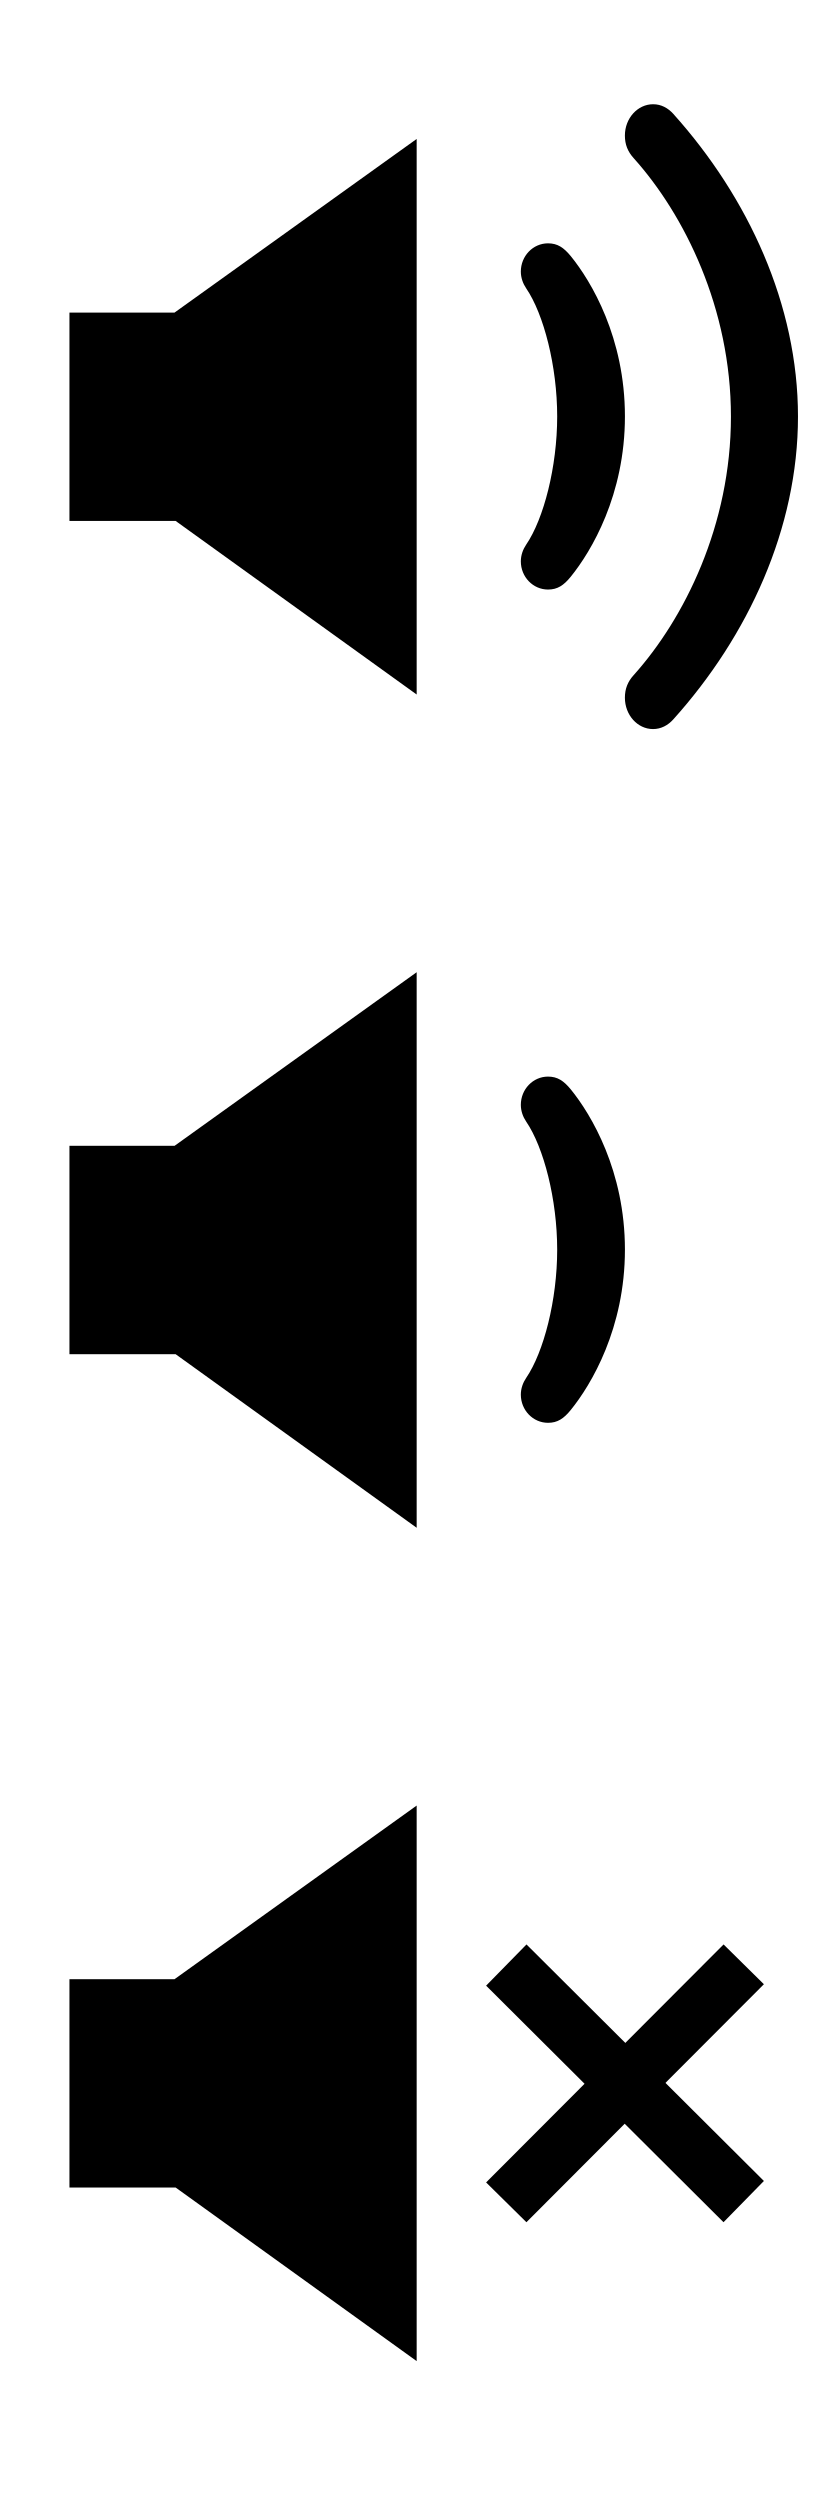
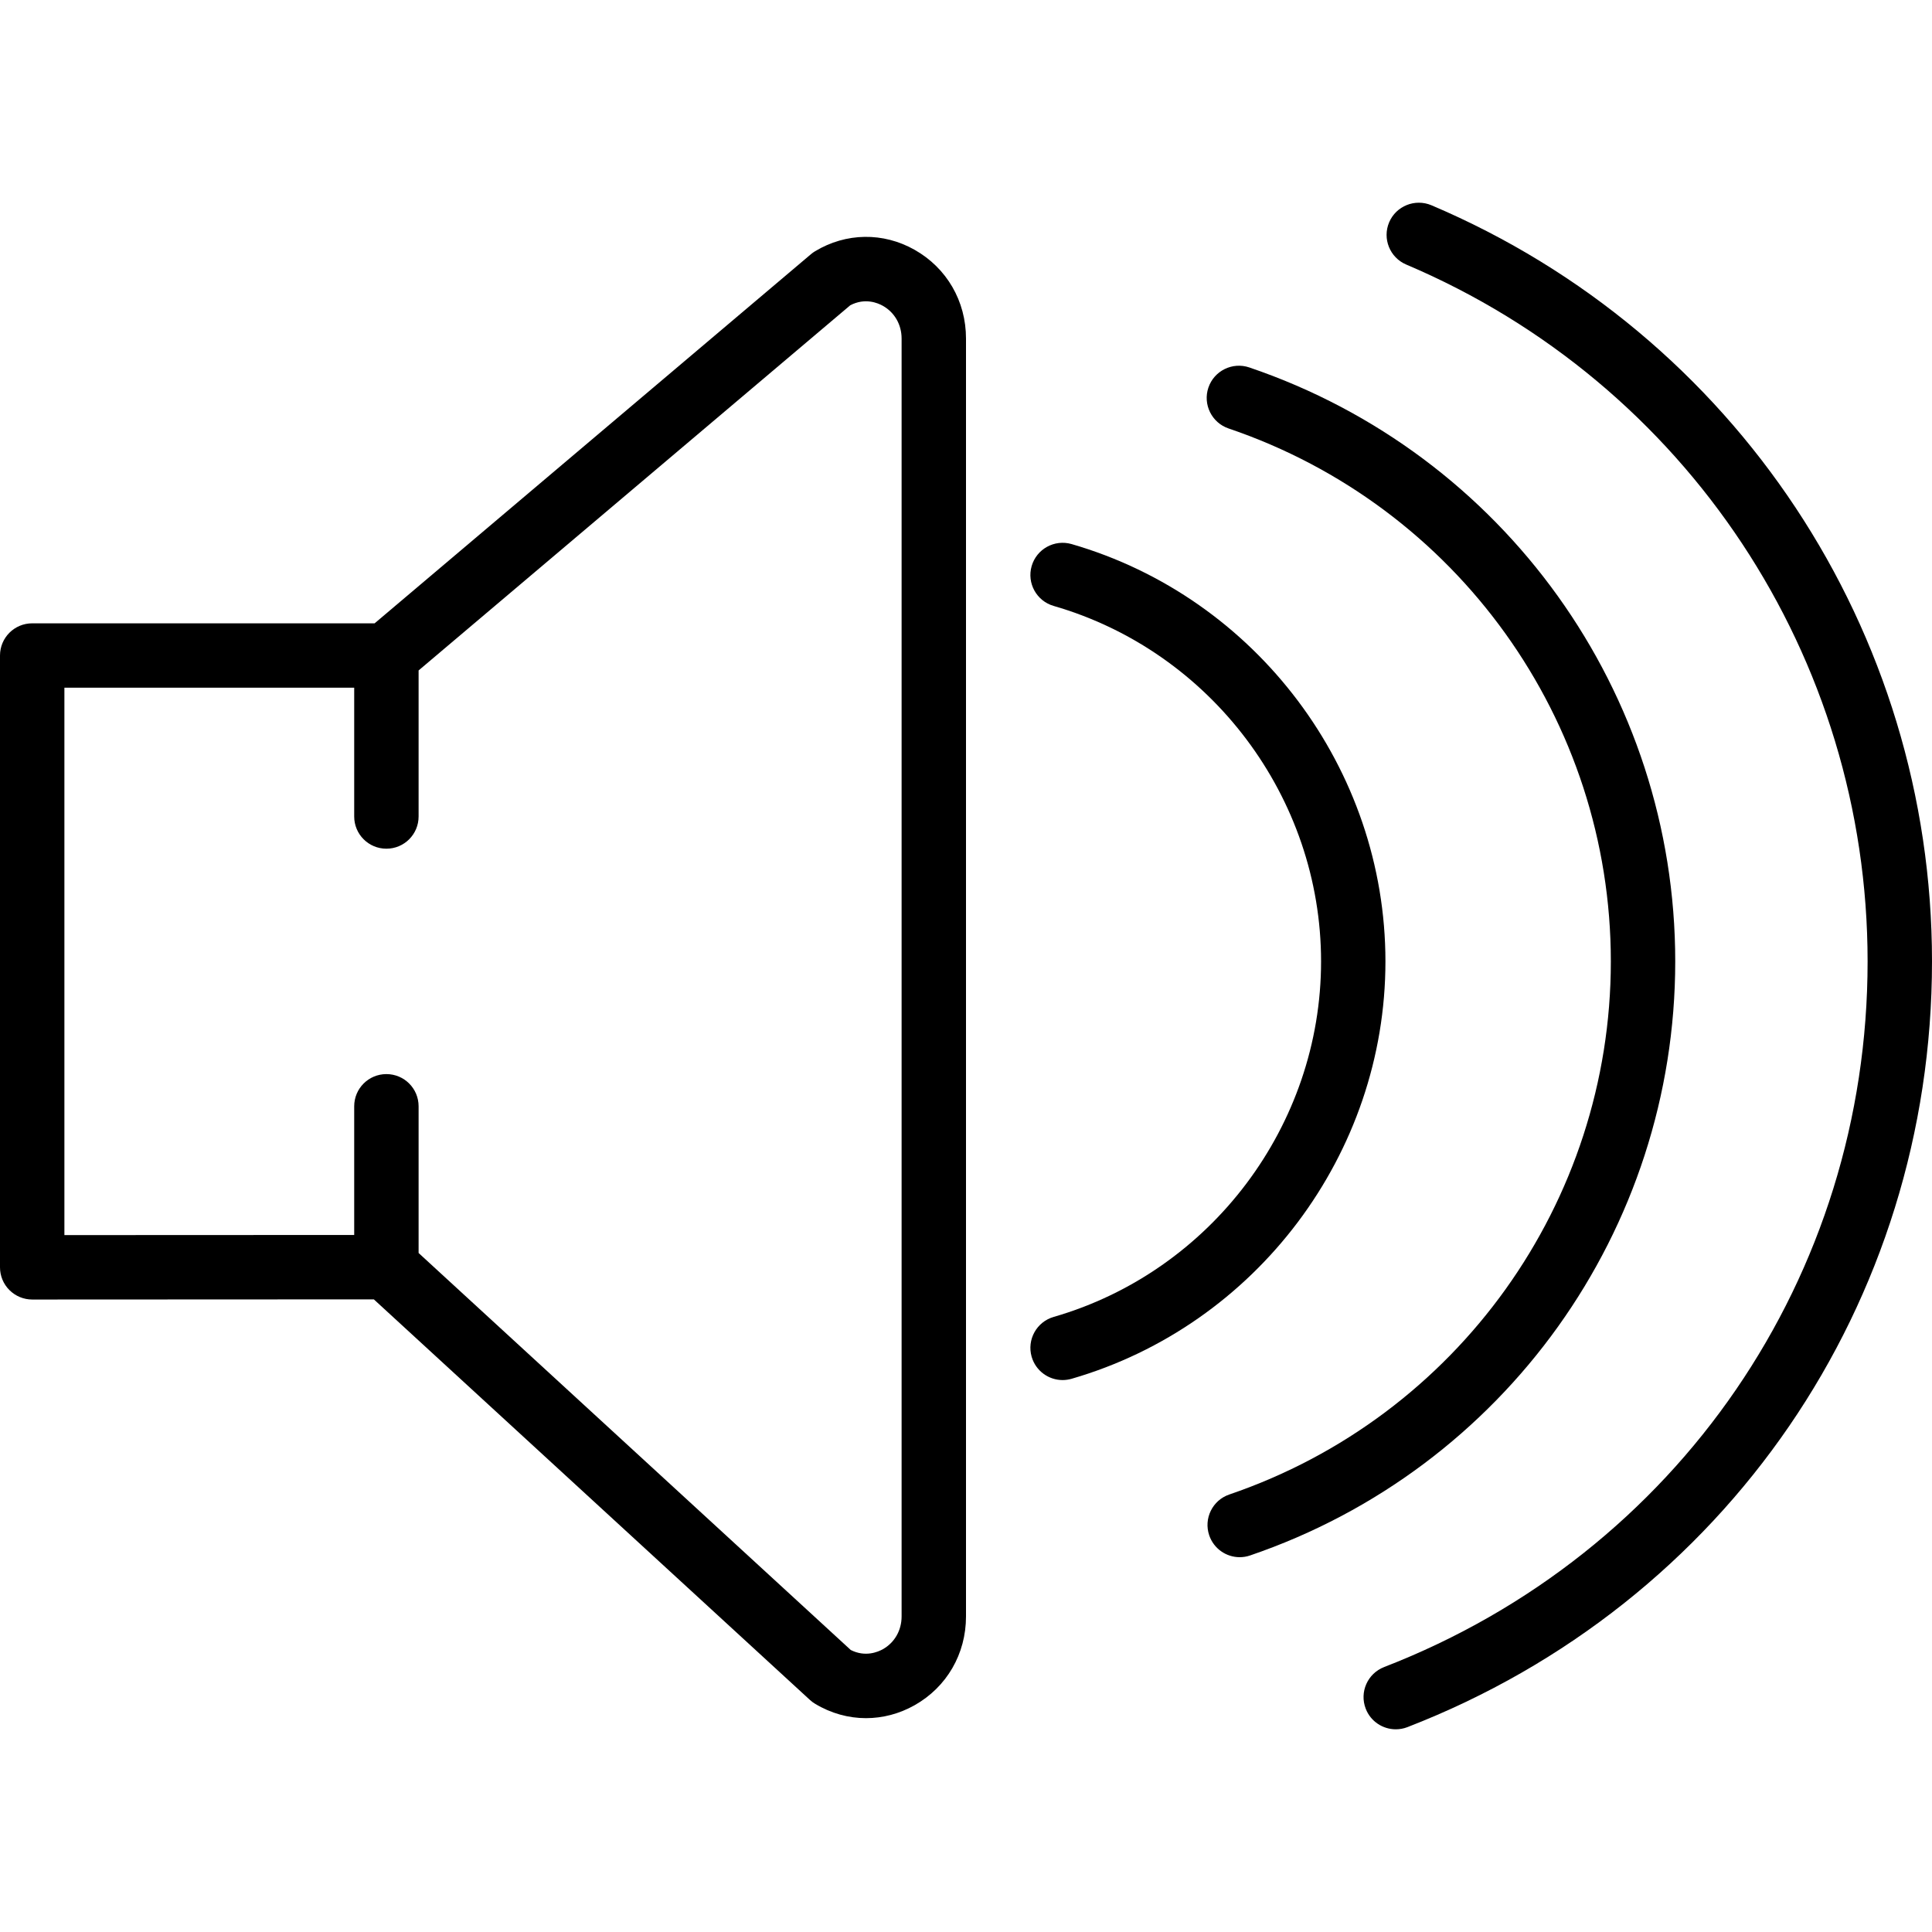
- <svg xmlns="http://www.w3.org/2000/svg" width="24" height="72" viewBox="595 351 24 72">
-   <symbol viewBox="-12 -12 24 24">
-     <path d="M12-12h-24v24h24z" fill="#7fcdff" />
-     <path d="M-10 7h20v-14h-20z" fill="#bf667f" />
-     <path d="M7 10v-20h-14v20z" fill="#bf667f" />
-     <path d="M9-9h-18v18h18z" fill="#bf667f" />
-     <path d="M9 0c0 4.97-4.03 9-9 9s-9-4.03-9-9 4.03-9 9-9 9 4.03 9 9z" fill="#e691a9" />
-   </symbol>
+ <svg xmlns="http://www.w3.org/2000/svg" version="1.1" id="Capa_1" x="0px" y="0px" viewBox="0 0 60 60" style="enable-background:new 0 0 60 60;" xml:space="preserve">
  <g>
-     <path d="M597 408v6h3.057l6.943 5v-16l-6.973 5z" />
-     <path d="M610.163 407l6.837 6.812-1.163 1.188-6.837-6.813z" />
-     <path d="M609 413.854l6.839-6.854 1.161 1.146-6.839 6.854z" />
-     <g transform="translate(0 48) translate(0 -24)">
-       <symbol viewBox="-12 -12 24 24">
-         <path d="M12-12h-24v24h24z" fill="#7fcdff" />
-         <path d="M-10 7h20v-14h-20z" fill="#bf667f" />
-         <path d="M7 10v-20h-14v20z" fill="#bf667f" />
-         <path d="M9-9h-18v18h18z" fill="#bf667f" />
-         <path d="M9 0c0 4.97-4.03 9-9 9s-9-4.03-9-9 4.03-9 9-9 9 4.03 9 9z" fill="#e691a9" />
-       </symbol>
-       <path d="M610.783 358.006c-.434 0-.783.366-.783.814 0 .18.063.348.153.48.508.746.894 2.246.894 3.693 0 1.446-.386 2.946-.894 3.692-.09.133-.153.3-.153.48 0 .448.35.812.783.812.273 0 .452-.12.655-.37.592-.73 1.56-2.354 1.56-4.617 0-2.265-.968-3.888-1.56-4.616-.203-.246-.38-.368-.655-.368zm-13.783 1.994v6h3.057l6.943 5v-16l-6.973 5z" />
-     </g>
-     <g transform="translate(0 48) translate(0 -47.998)">
-       <symbol viewBox="-12 -12 24 24">
-         <path d="M12-12h-24v24h24z" fill="#7fcdff" />
-         <path d="M-10 7h20v-14h-20zm17 3v-20h-14v20zm2-19h-18v18h18z" fill="#bf667f" />
-         <path d="M9 0c0 4.97-4.03 9-9 9s-9-4.03-9-9 4.03-9 9-9 9 4.03 9 9z" fill="#e691a9" />
-       </symbol>
-       <path d="M614.396 354.282c-.158-.175-.354-.282-.587-.282-.446 0-.812.404-.812.902 0 .256.08.46.254.652 1.458 1.625 2.8 4.32 2.8 7.443 0 3.124-1.342 5.818-2.8 7.443-.173.19-.254.396-.254.652 0 .498.363.903.81.903.23 0 .43-.106.588-.283 2.155-2.4 3.587-5.5 3.587-8.717 0-3.217-1.432-6.31-3.587-8.713zm-3.613 3.724c-.434 0-.783.366-.783.814 0 .18.063.348.153.48.508.746.894 2.246.894 3.693 0 1.446-.386 2.946-.894 3.692-.09.133-.153.3-.153.48 0 .448.35.812.783.812.273 0 .452-.12.655-.37.592-.73 1.56-2.354 1.56-4.617 0-2.265-.968-3.888-1.56-4.616-.203-.246-.38-.368-.655-.368zm-13.783 1.994v6h3.057l6.943 5v-16l-6.973 5h-3.027z" />
-     </g>
+     <path d="M28.404,7.758c-0.975-0.552-2.131-0.534-3.09,0.044c-0.046,0.027-0.09,0.059-0.13,0.093L11.634,19.358H1   c-0.553,0-1,0.447-1,1v19c0,0.266,0.105,0.52,0.293,0.707S0.734,40.358,1,40.358l10.61-0.005l13.543,12.44   c0.05,0.046,0.104,0.086,0.161,0.12c0.492,0.297,1.037,0.446,1.582,0.446c0.517-0.001,1.033-0.134,1.508-0.402   C29.403,52.393,30,51.363,30,50.201V10.514C30,9.353,29.403,8.323,28.404,7.758z M28,50.201c0,0.431-0.217,0.81-0.579,1.015   c-0.155,0.087-0.548,0.255-1,0.026L13,38.913v-4.556c0-0.553-0.447-1-1-1s-1,0.447-1,1v3.996l-9,0.004v-17h9v4c0,0.553,0.447,1,1,1   s1-0.447,1-1v-4.536l13.405-11.34c0.461-0.242,0.861-0.07,1.016,0.018C27.783,9.704,28,10.083,28,10.514V50.201z" />
+     <path d="M52.026,29.858c0-8.347-5.316-15.76-13.229-18.447c-0.522-0.177-1.091,0.103-1.269,0.626   c-0.177,0.522,0.103,1.091,0.626,1.269c7.101,2.411,11.872,9.063,11.872,16.553c0,7.483-4.762,14.136-11.849,16.554   c-0.522,0.178-0.802,0.746-0.623,1.27c0.142,0.415,0.53,0.677,0.946,0.677c0.107,0,0.216-0.017,0.323-0.054   C46.721,45.611,52.026,38.198,52.026,29.858z" />
+     <path d="M44.453,6.374c-0.508-0.213-1.095,0.021-1.312,0.53C42.926,7.413,43.163,8,43.672,8.216C52.376,11.909,58,20.405,58,29.858   c0,9.777-5.894,18.38-15.015,21.914c-0.515,0.2-0.771,0.779-0.571,1.294c0.153,0.396,0.532,0.639,0.933,0.639   c0.12,0,0.242-0.021,0.361-0.067C53.605,49.801,60,40.467,60,29.858C60,19.6,53.897,10.382,44.453,6.374z" />
+     <path d="M43.026,29.858c0-5.972-4.009-11.302-9.749-12.962c-0.53-0.151-1.084,0.152-1.238,0.684   c-0.153,0.53,0.152,1.085,0.684,1.238c4.889,1.413,8.304,5.953,8.304,11.04s-3.415,9.627-8.304,11.04   c-0.531,0.153-0.837,0.708-0.684,1.238c0.127,0.438,0.526,0.723,0.961,0.723c0.092,0,0.185-0.013,0.277-0.039   C39.018,41.159,43.026,35.829,43.026,29.858z" />
  </g>
+   <g>
+ </g>
+   <g>
+ </g>
+   <g>
+ </g>
+   <g>
+ </g>
+   <g>
+ </g>
+   <g>
+ </g>
+   <g>
+ </g>
+   <g>
+ </g>
+   <g>
+ </g>
+   <g>
+ </g>
+   <g>
+ </g>
+   <g>
+ </g>
+   <g>
+ </g>
+   <g>
+ </g>
+   <g>
+ </g>
</svg>
